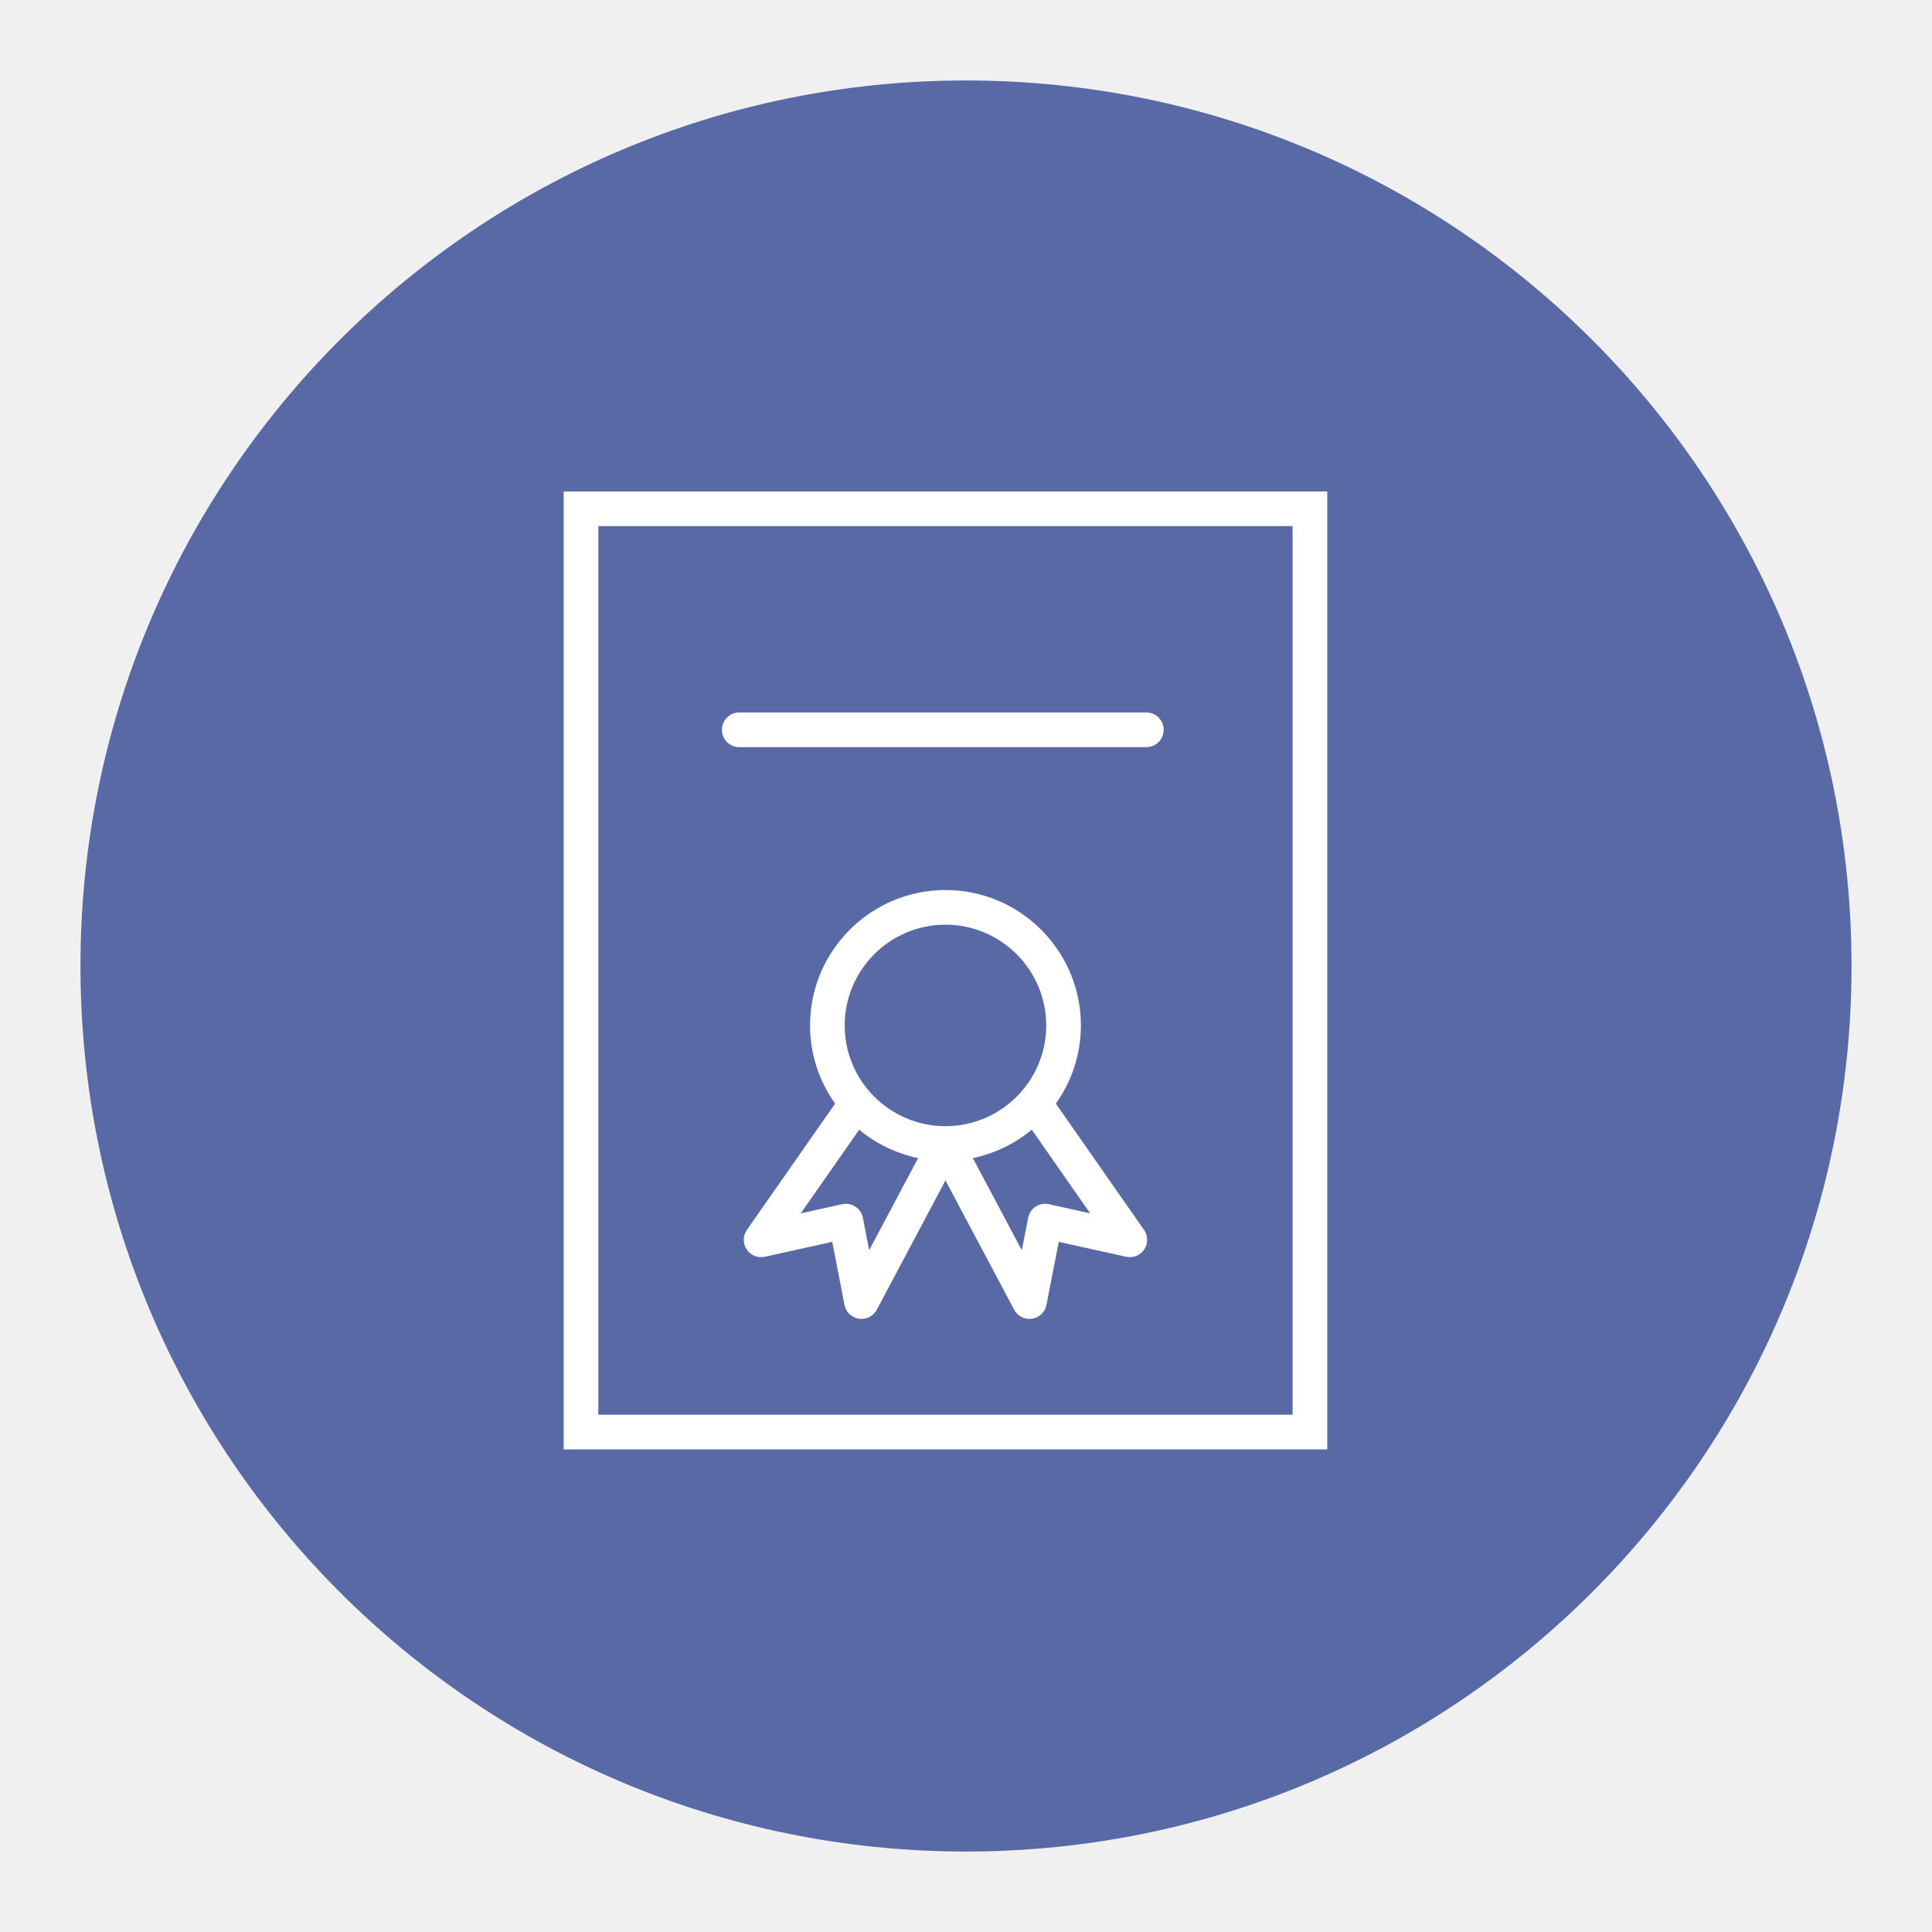
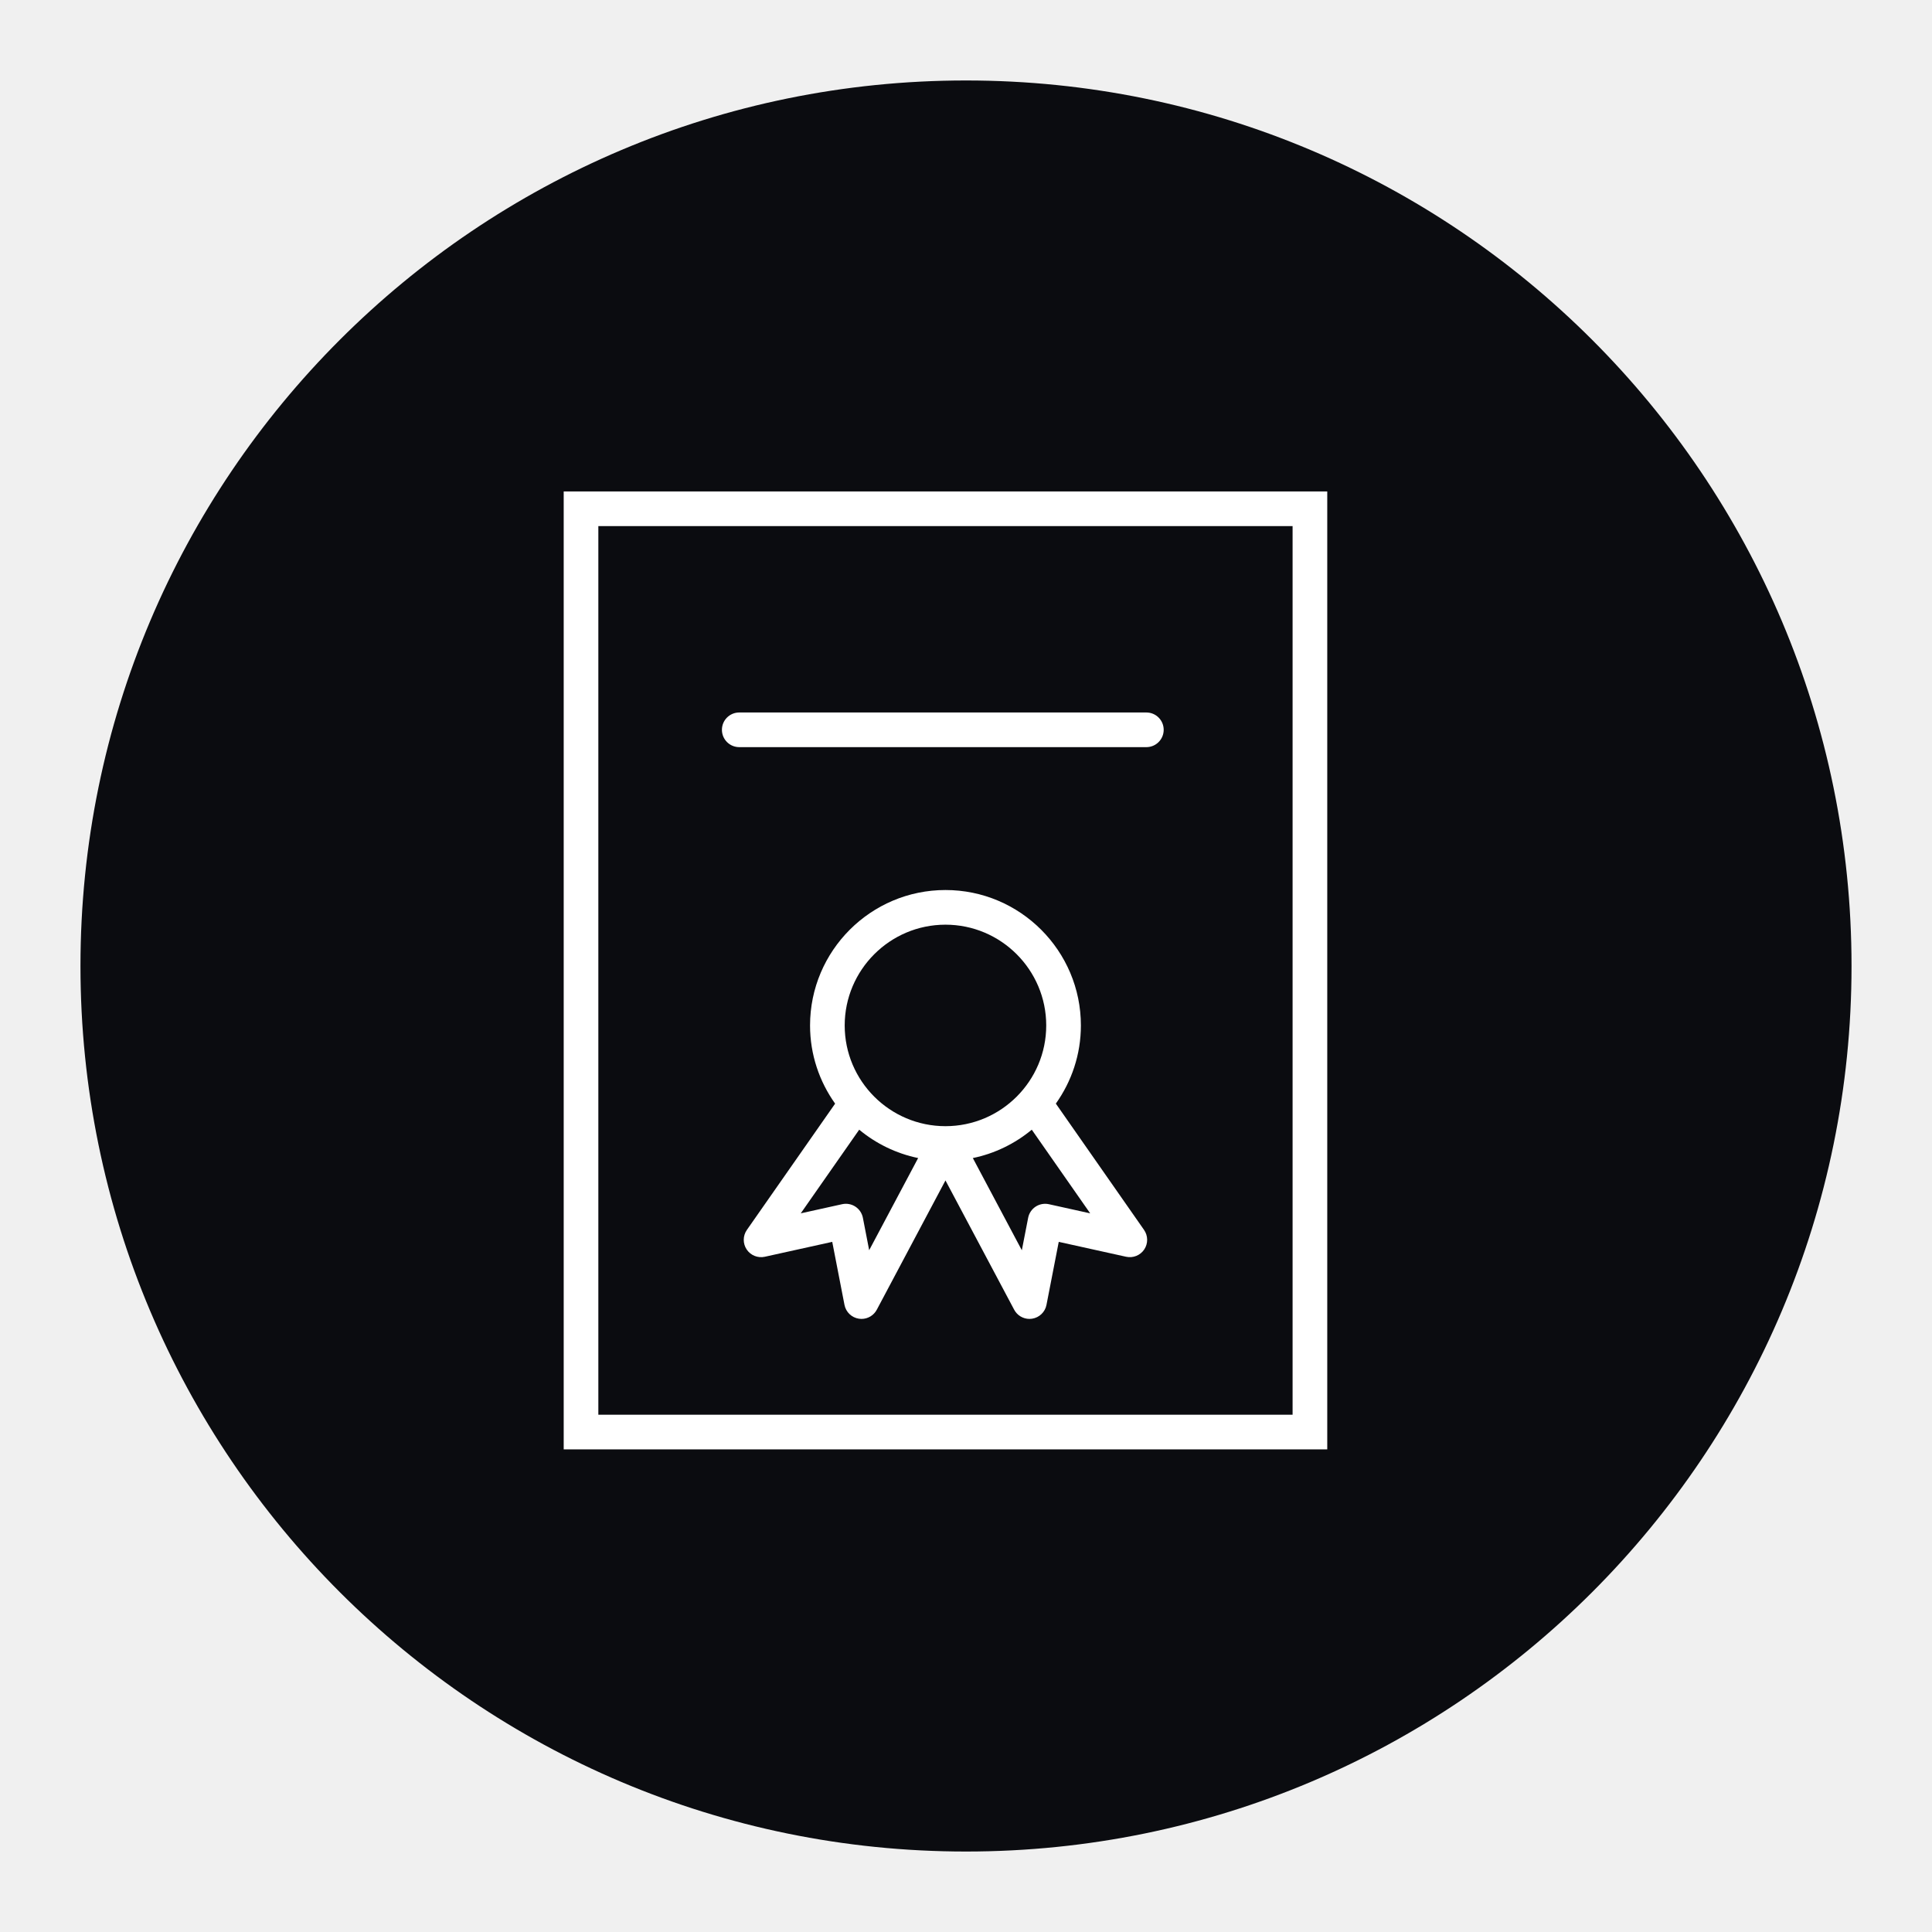
<svg xmlns="http://www.w3.org/2000/svg" id="SvgjsSvg1138" width="288" height="288" version="1.1">
-   <circle id="SvgjsCircle1144" r="144" cx="144" cy="144" fill="#5869a5" transform="matrix(0.9167,0,0,0.9167,11.9952,11.9952)" />
+   <circle id="SvgjsCircle1144" r="144" cx="144" cy="144" fill="#0b0c10" transform="matrix(0.9167,0,0,0.9167,11.9952,11.9952)" />
  <defs id="SvgjsDefs1139" />
  <g id="SvgjsG1140" transform="matrix(0.6,0,0,0.6,56.3763,57.86288)">
    <svg enable-background="new 0 0 100.354 100.352" viewBox="0 0 100.354 100.352" width="288" height="288">
      <path d="M16.06,8.94v82.93h66.102V8.94H16.06z M79.161,88.87H19.059V11.94h60.102V88.87z" fill="#ffffff" class="color000 svgShape" />
      <path d="M58.666 61.937c1.36-1.914 2.168-4.245 2.168-6.766 0-6.465-5.259-11.725-11.723-11.725s-11.724 5.26-11.724 11.725c0 2.522.809 4.854 2.17 6.768l-7.639 10.932c-.354.507-.361 1.179-.018 1.693.343.513.966.762 1.57.631l5.838-1.29 1.06 5.456c.122.624.623 1.104 1.251 1.197.074.011.148.017.222.017.548 0 1.062-.301 1.324-.796l5.945-11.192 5.948 11.192c.263.495.776.796 1.324.796.073 0 .147-.005.222-.017.628-.094 1.13-.573 1.251-1.197l1.062-5.456 5.83 1.289c.604.132 1.227-.117 1.571-.631.343-.514.336-1.186-.017-1.693L58.666 61.937zM49.11 46.446c4.81 0 8.723 3.914 8.723 8.725 0 4.808-3.913 8.719-8.723 8.719s-8.724-3.911-8.724-8.719C40.387 50.361 44.3 46.446 49.11 46.446zM42.505 74.628l-.544-2.805c-.077-.397-.312-.746-.649-.968-.338-.222-.751-.297-1.146-.211l-3.584.792 5.06-7.241c1.45 1.201 3.192 2.061 5.103 2.454L42.505 74.628zM58.063 70.645c-.394-.086-.808-.011-1.146.21-.338.222-.572.571-.649.968l-.547 2.809-4.242-7.982c1.911-.393 3.654-1.254 5.103-2.455l5.057 7.242L58.063 70.645zM31.258 31.076h35.244c.829 0 1.5-.671 1.5-1.5s-.671-1.5-1.5-1.5H31.258c-.829 0-1.5.671-1.5 1.5S30.429 31.076 31.258 31.076z" fill="#ffffff" class="color000 svgShape" />
    </svg>
  </g>
</svg>
